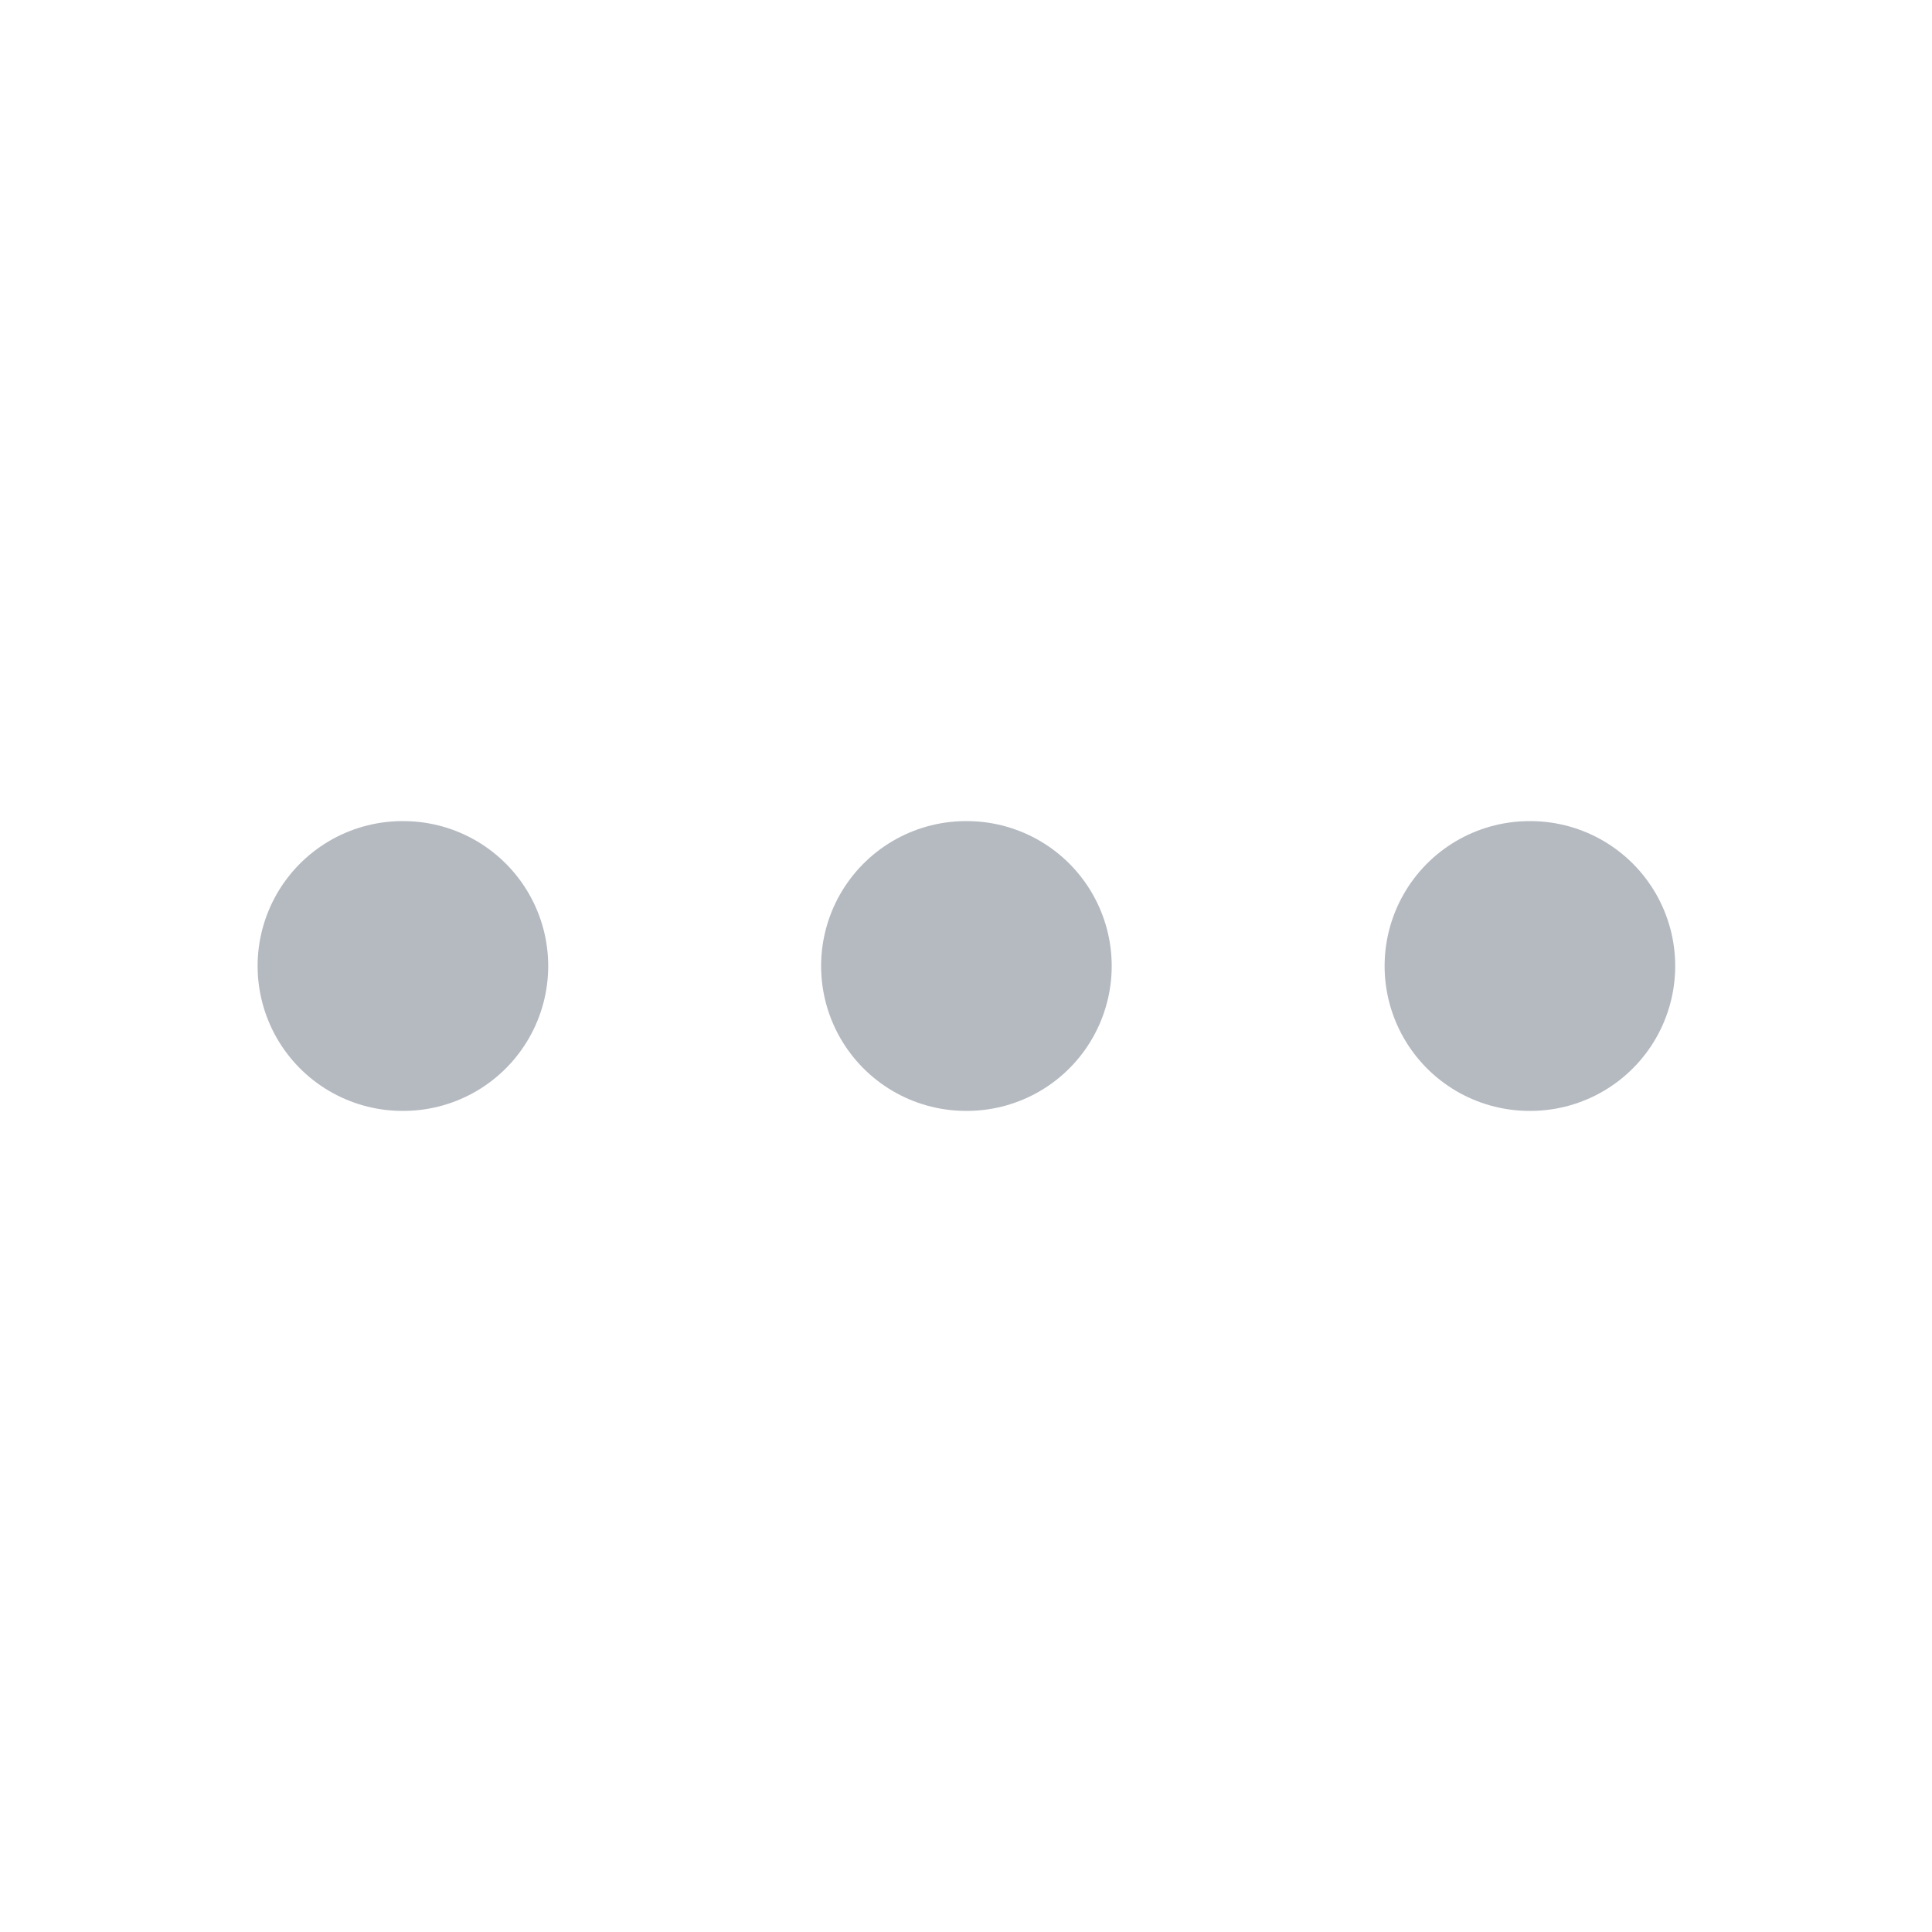
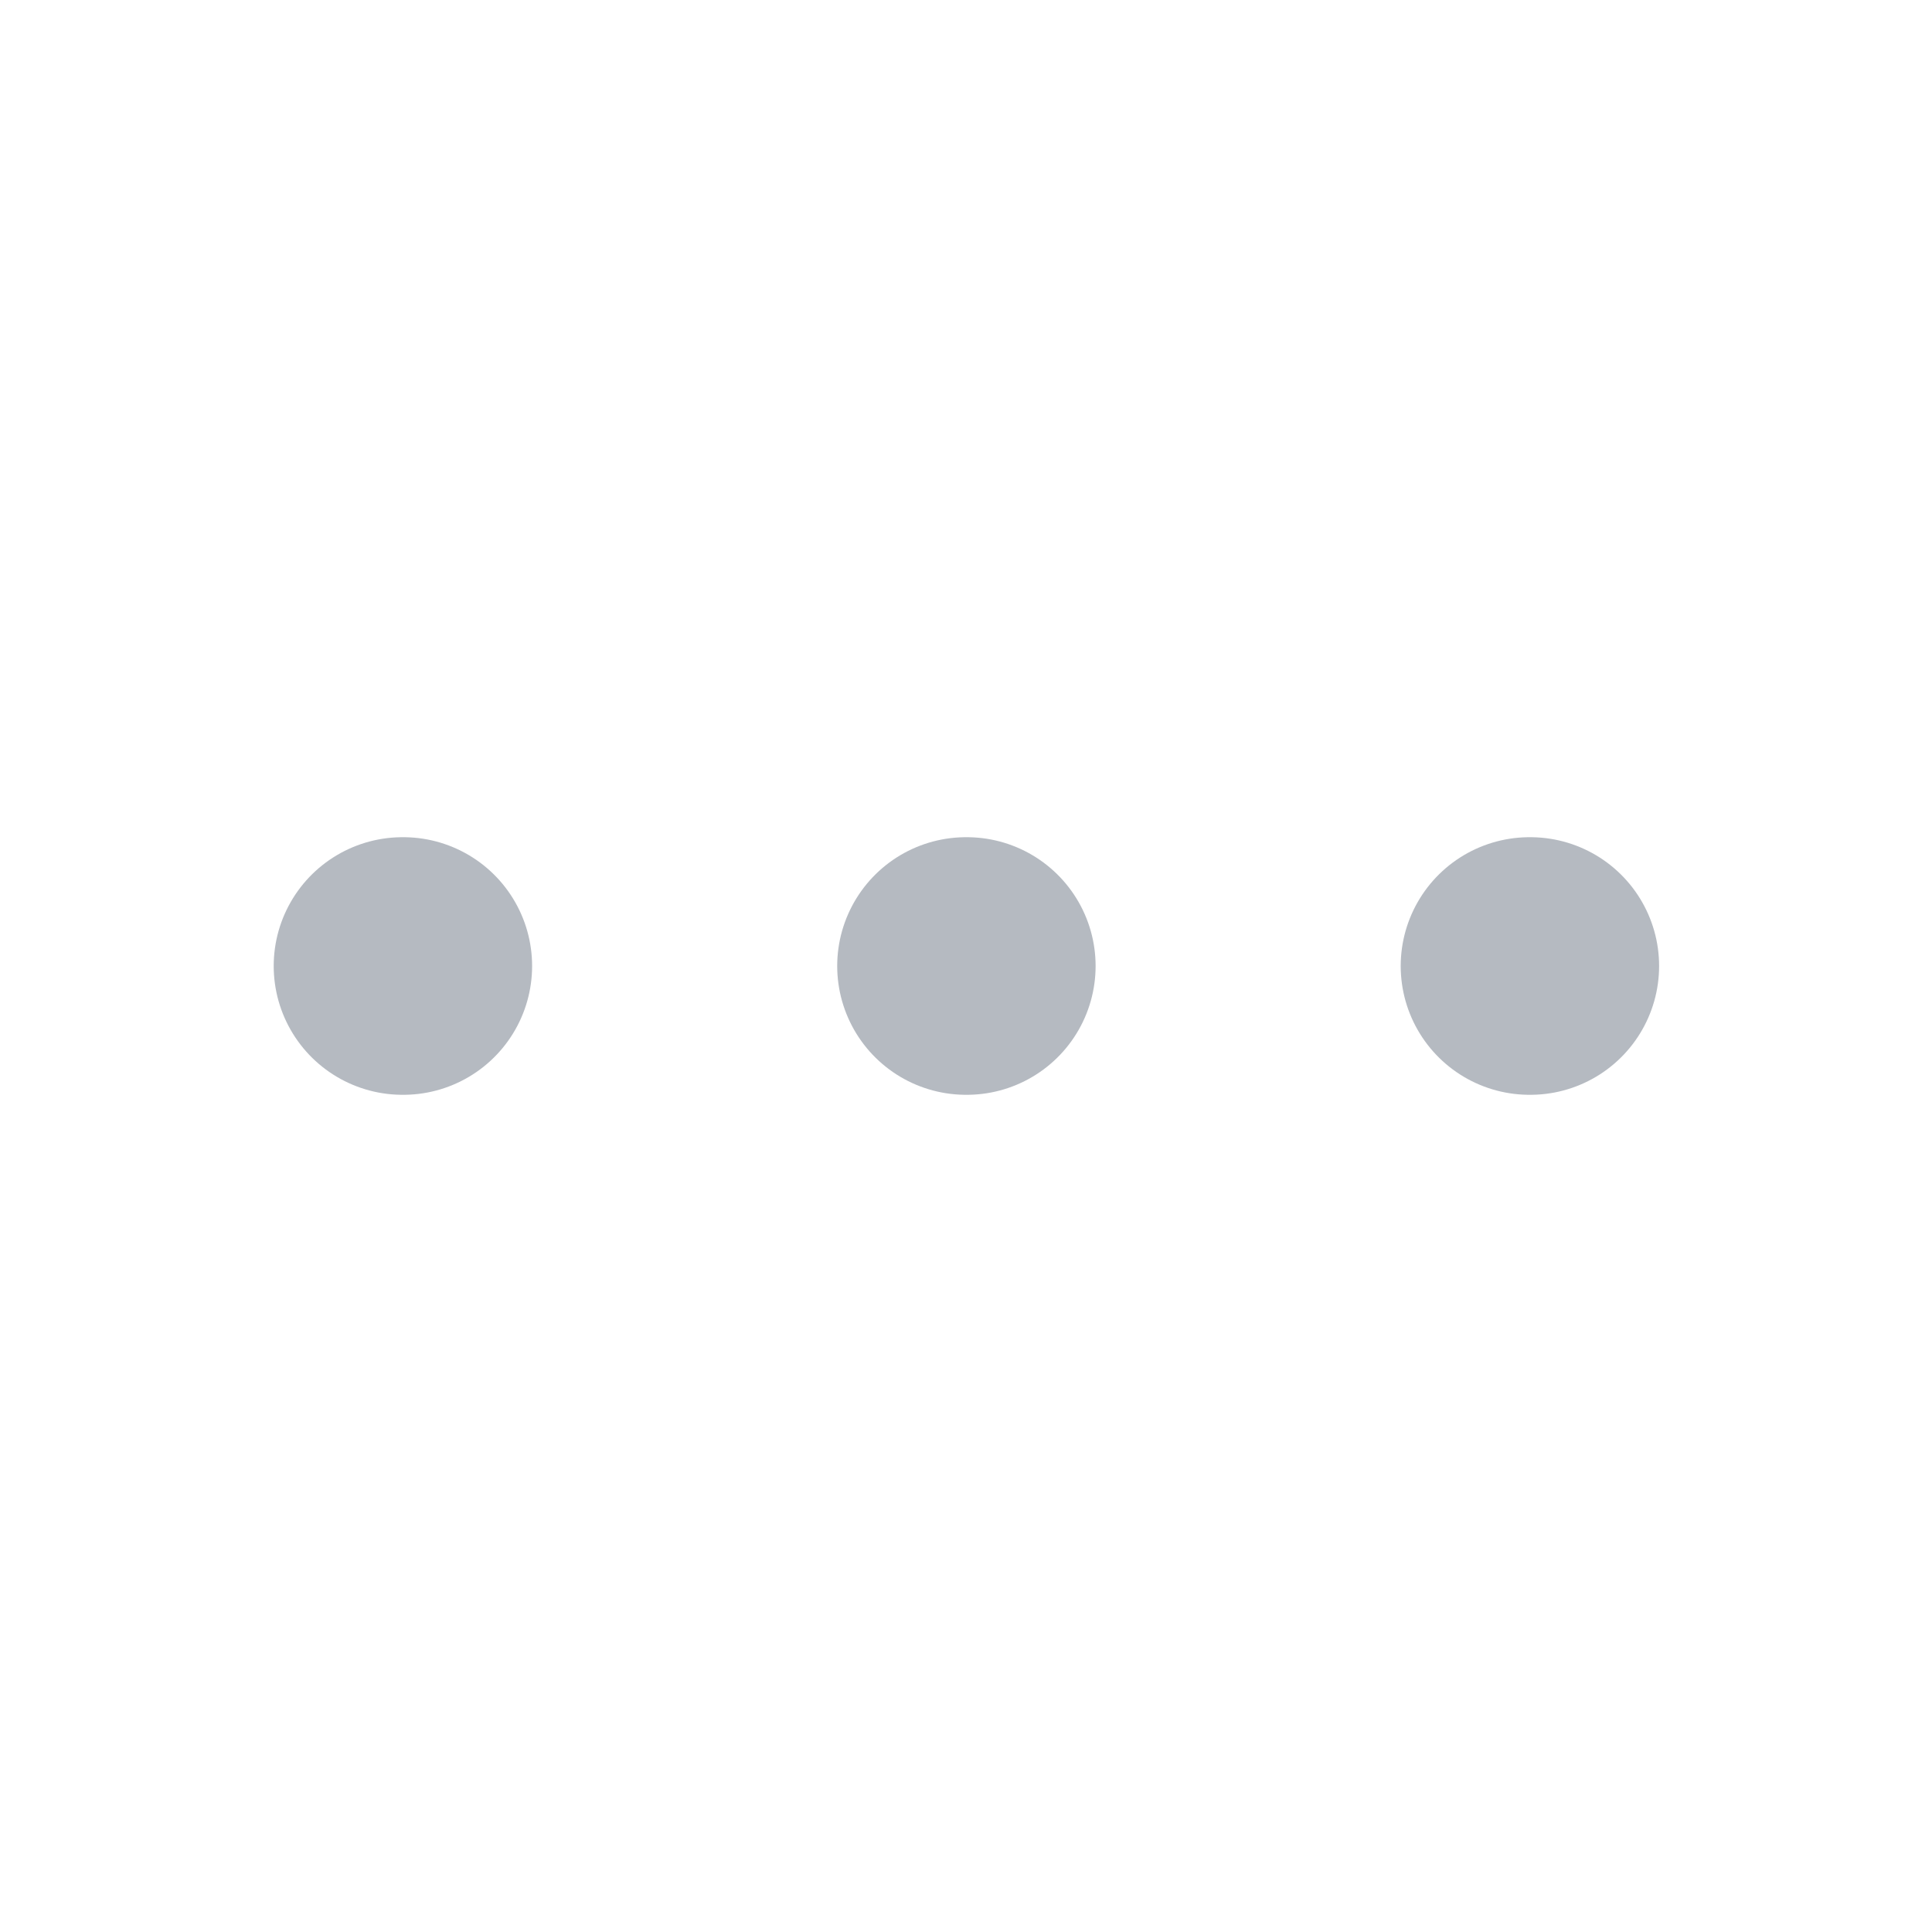
<svg xmlns="http://www.w3.org/2000/svg" viewBox="0 0 24 24">
-   <path d="M5 12h.01 M12 12h.01 M19 12h.01" fill="none" stroke="#B5BAC1" stroke-width="3.6" stroke-linecap="round" stroke-linejoin="round" />
+   <path d="M5 12h.01M12 12h.01M19 12h.01" fill="none" stroke="#B5BAC1" stroke-width="3.2" stroke-linecap="round" stroke-linejoin="round" />
</svg>
